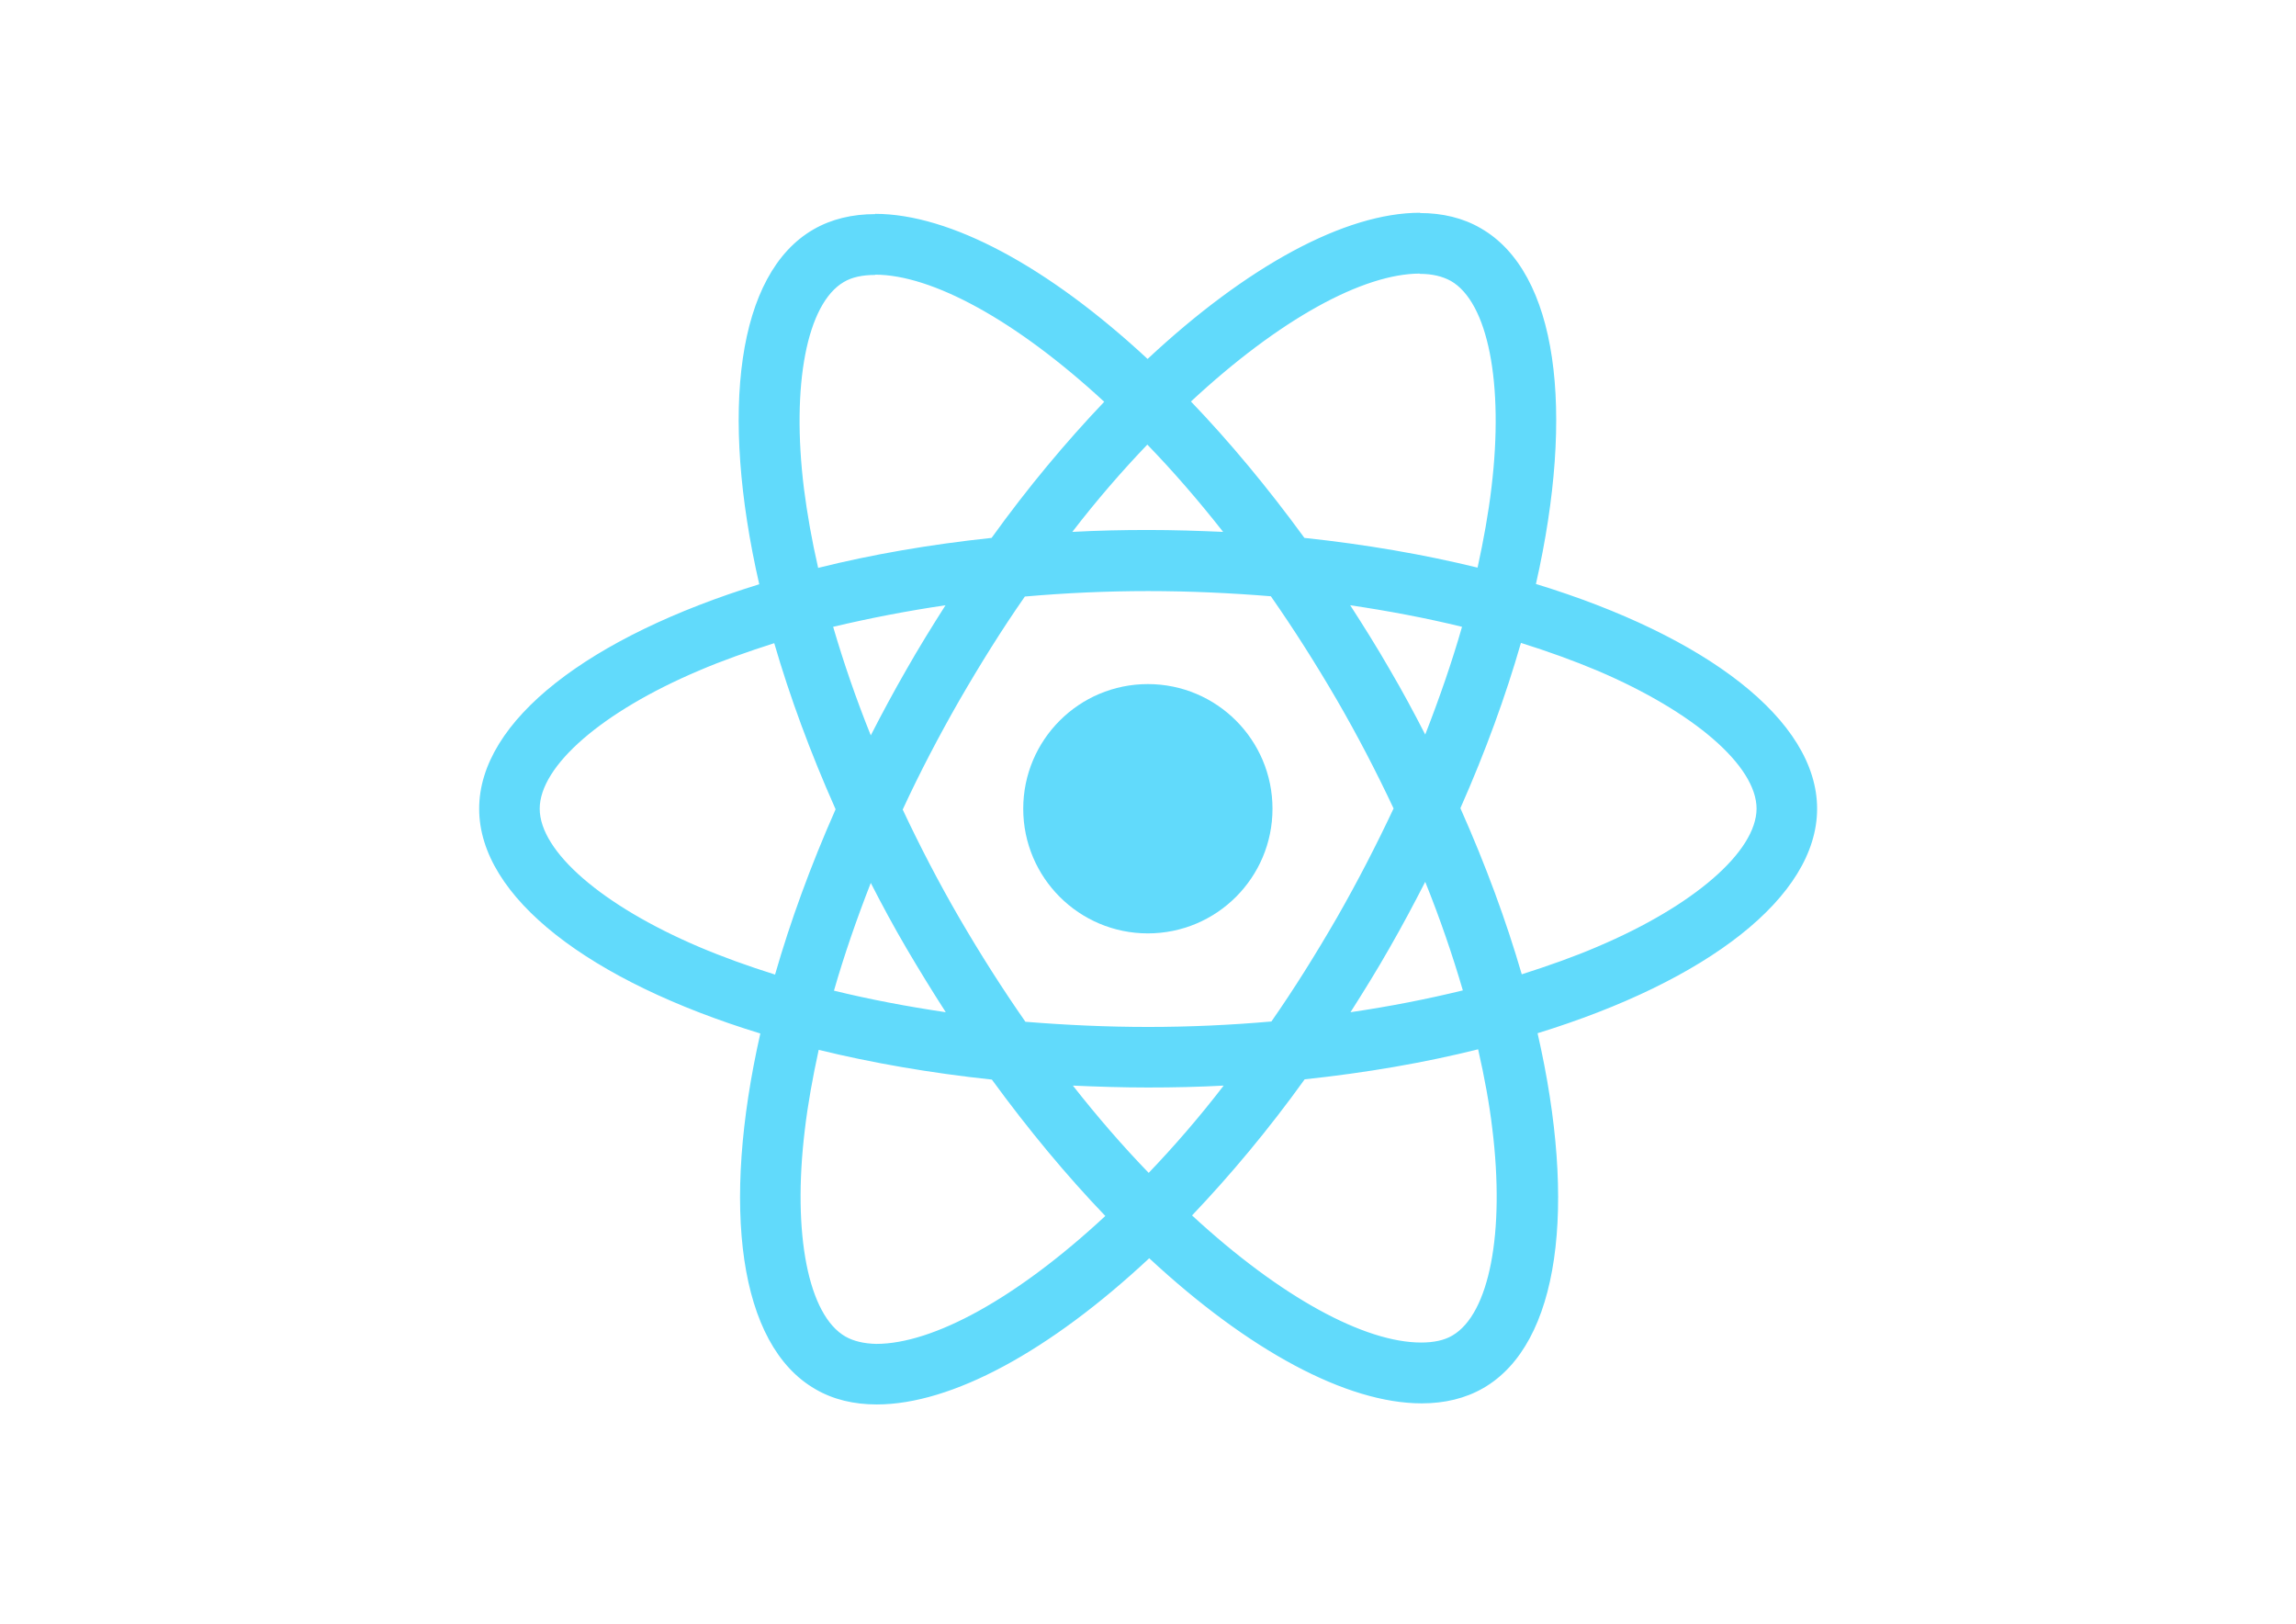
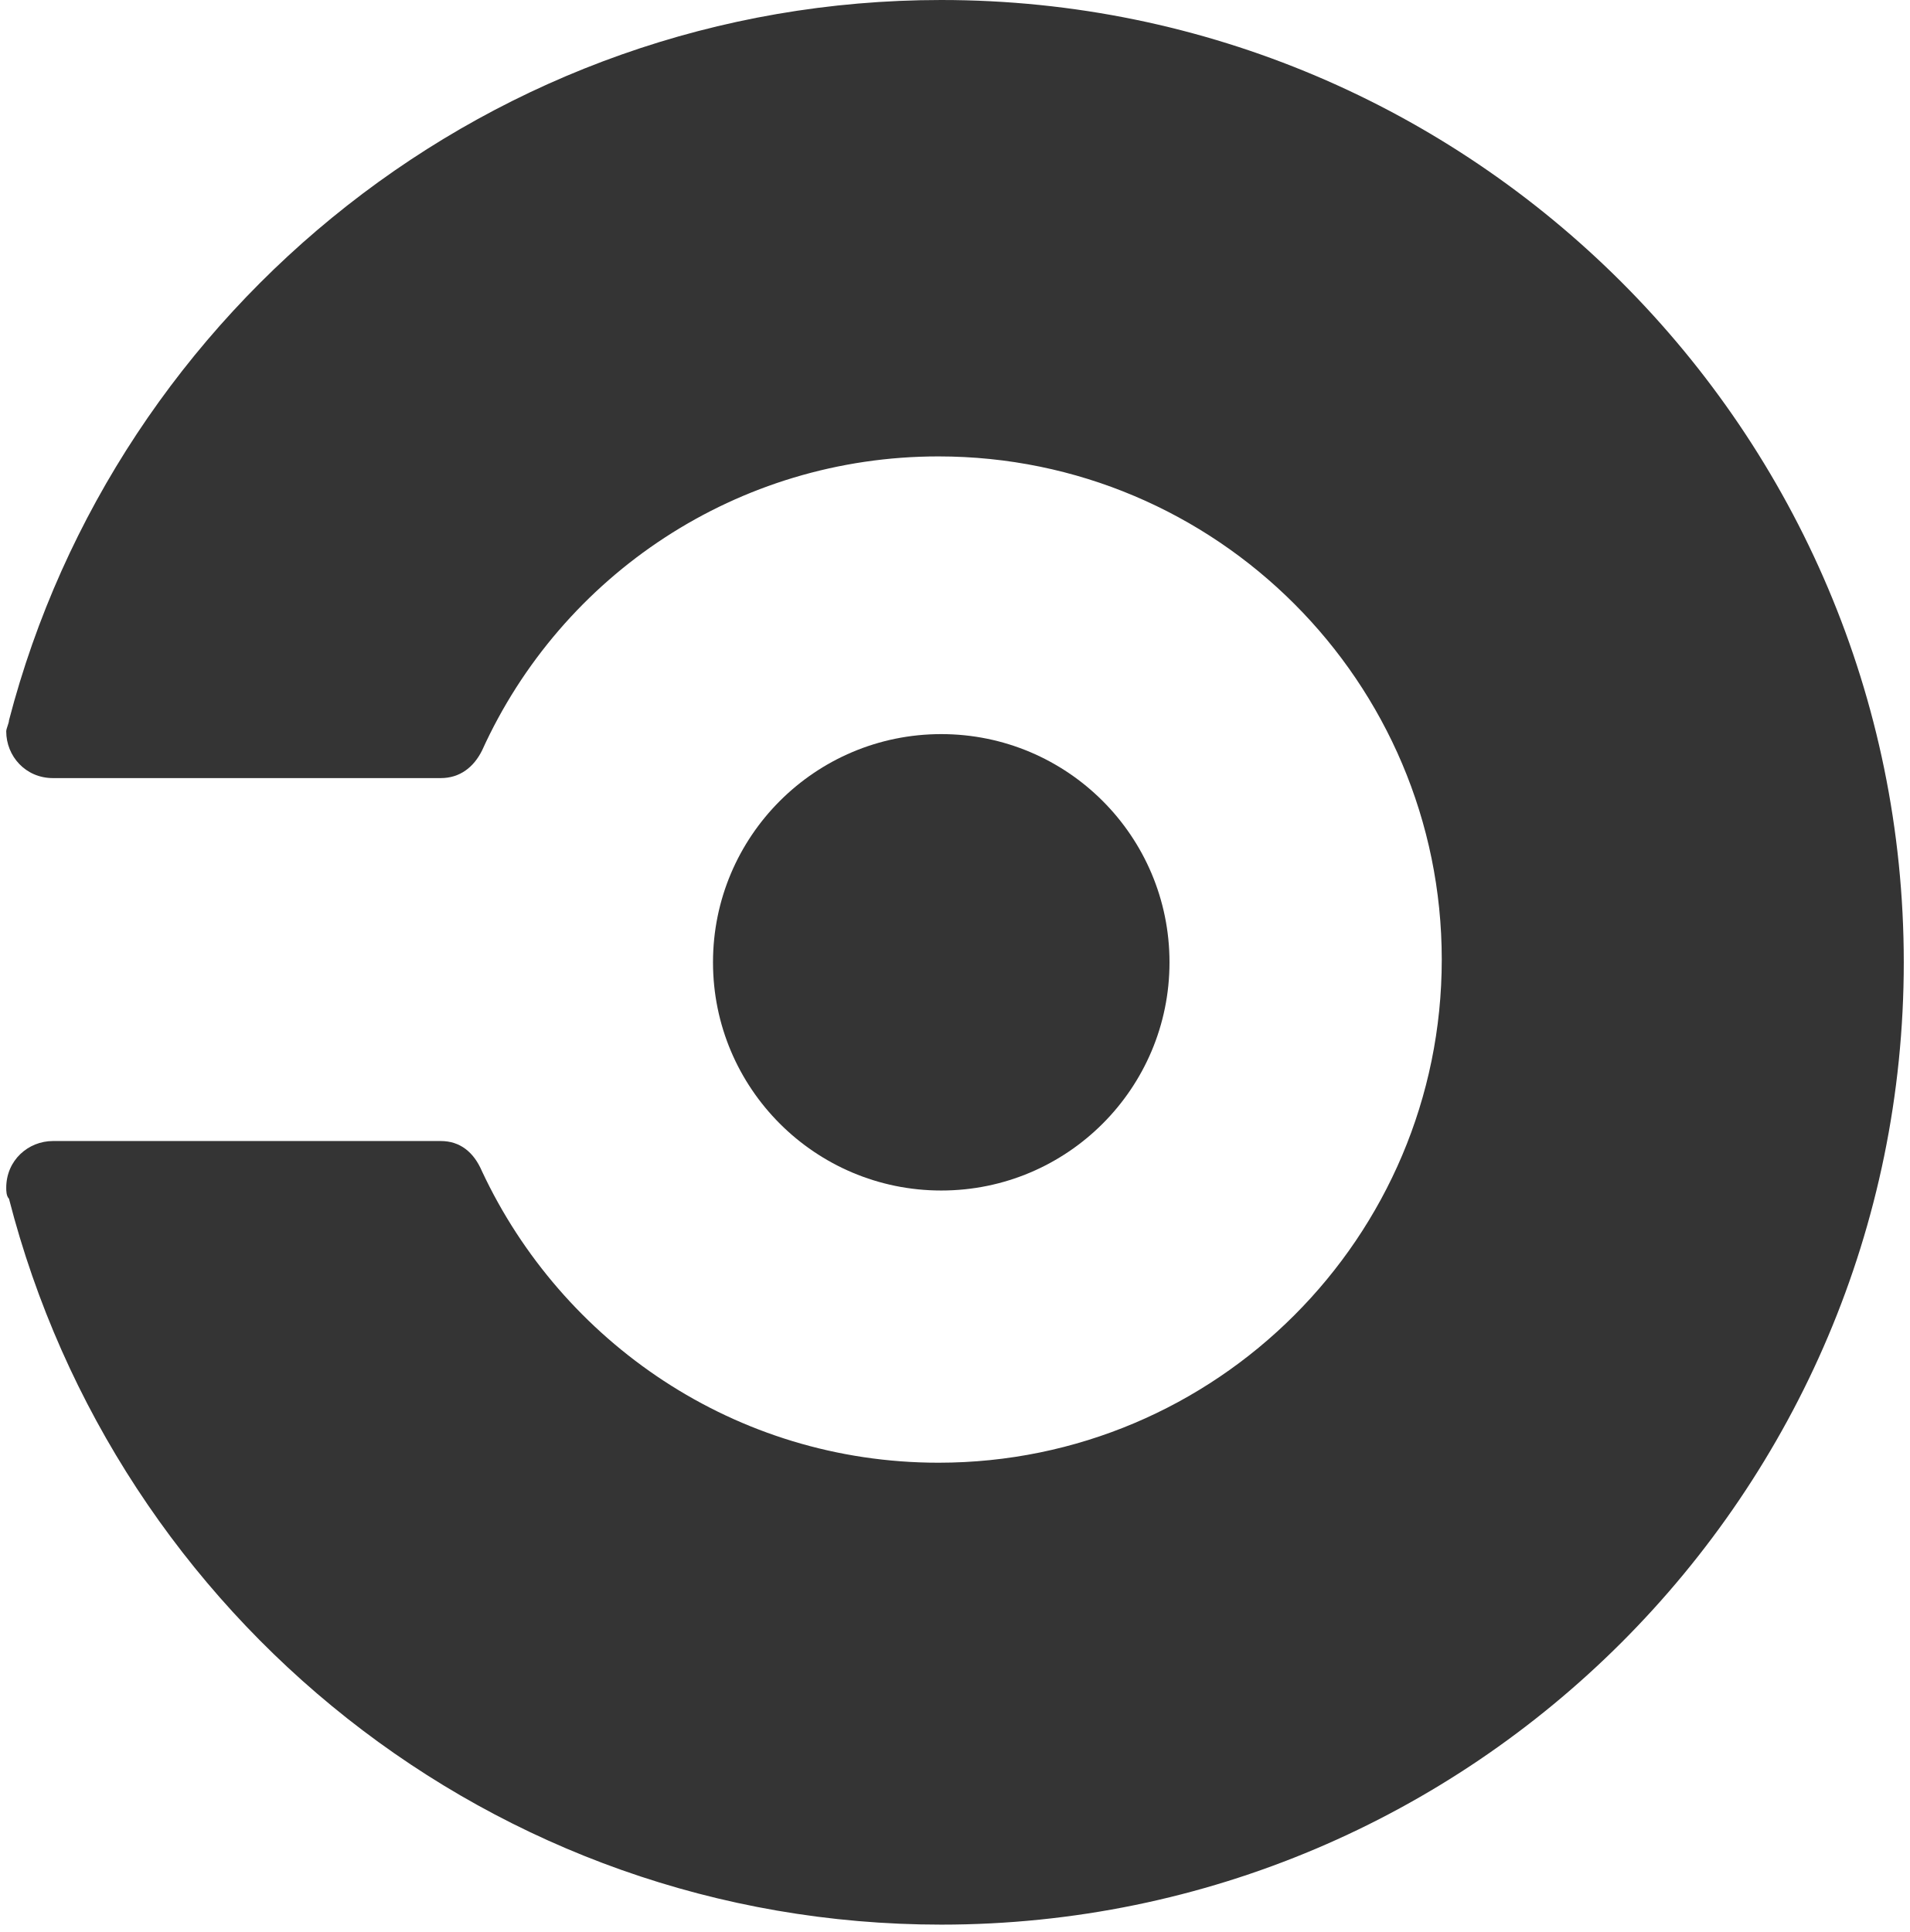
- <svg xmlns="http://www.w3.org/2000/svg" viewBox="0 0 841.9 595.3">
-   <g fill="#61DAFB">
-     <path d="M666.3 296.5c0-32.5-40.7-63.3-103.1-82.4 14.4-63.6 8-114.2-20.2-130.4-6.5-3.8-14.1-5.6-22.4-5.6v22.3c4.6 0 8.3.9 11.4 2.6 13.6 7.8 19.5 37.5 14.9 75.7-1.1 9.4-2.9 19.3-5.1 29.4-19.6-4.8-41-8.5-63.5-10.9-13.5-18.5-27.5-35.3-41.6-50 32.6-30.3 63.2-46.9 84-46.9V78c-27.5 0-63.5 19.6-99.9 53.6-36.4-33.8-72.4-53.2-99.9-53.2v22.3c20.7 0 51.4 16.5 84 46.6-14 14.7-28 31.4-41.3 49.9-22.6 2.4-44 6.1-63.6 11-2.3-10-4-19.7-5.2-29-4.7-38.2 1.1-67.9 14.6-75.8 3-1.8 6.9-2.6 11.5-2.6V78.5c-8.4 0-16 1.8-22.6 5.6-28.1 16.2-34.4 66.7-19.9 130.1-62.2 19.2-102.7 49.9-102.7 82.3 0 32.5 40.7 63.3 103.1 82.4-14.4 63.6-8 114.2 20.2 130.4 6.5 3.8 14.1 5.6 22.5 5.6 27.5 0 63.5-19.6 99.9-53.6 36.4 33.8 72.4 53.2 99.9 53.2 8.4 0 16-1.8 22.6-5.6 28.1-16.2 34.4-66.7 19.9-130.1 62-19.1 102.5-49.9 102.5-82.3zm-130.2-66.7c-3.7 12.9-8.3 26.2-13.5 39.5-4.1-8-8.4-16-13.1-24-4.6-8-9.5-15.8-14.4-23.4 14.2 2.1 27.9 4.7 41 7.9zm-45.8 106.5c-7.8 13.5-15.8 26.3-24.1 38.2-14.9 1.3-30 2-45.2 2-15.1 0-30.2-.7-45-1.9-8.3-11.9-16.4-24.6-24.2-38-7.6-13.1-14.5-26.4-20.8-39.8 6.2-13.4 13.2-26.8 20.7-39.9 7.8-13.5 15.8-26.3 24.1-38.2 14.9-1.3 30-2 45.2-2 15.1 0 30.2.7 45 1.9 8.3 11.9 16.4 24.6 24.2 38 7.6 13.1 14.5 26.4 20.8 39.8-6.3 13.4-13.2 26.8-20.7 39.9zm32.3-13c5.4 13.4 10 26.8 13.8 39.8-13.1 3.2-26.9 5.9-41.2 8 4.9-7.7 9.8-15.6 14.4-23.7 4.6-8 8.9-16.1 13-24.1zM421.2 430c-9.3-9.6-18.6-20.3-27.8-32 9 .4 18.2.7 27.5.7 9.4 0 18.7-.2 27.8-.7-9 11.7-18.3 22.4-27.5 32zm-74.4-58.9c-14.2-2.1-27.9-4.7-41-7.9 3.7-12.9 8.3-26.2 13.5-39.5 4.1 8 8.4 16 13.1 24 4.7 8 9.5 15.8 14.4 23.4zM420.7 163c9.3 9.6 18.6 20.3 27.8 32-9-.4-18.2-.7-27.5-.7-9.4 0-18.7.2-27.8.7 9-11.7 18.3-22.4 27.5-32zm-74 58.9c-4.9 7.7-9.8 15.6-14.4 23.7-4.6 8-8.9 16-13 24-5.4-13.4-10-26.8-13.8-39.8 13.1-3.1 26.9-5.8 41.2-7.9zm-90.5 125.2c-35.4-15.1-58.3-34.9-58.3-50.6 0-15.7 22.9-35.6 58.3-50.6 8.6-3.7 18-7 27.7-10.1 5.7 19.6 13.2 40 22.5 60.9-9.2 20.8-16.6 41.1-22.2 60.6-9.9-3.1-19.3-6.5-28-10.2zM310 490c-13.6-7.8-19.5-37.5-14.9-75.7 1.1-9.4 2.9-19.3 5.1-29.4 19.6 4.8 41 8.5 63.5 10.9 13.5 18.5 27.5 35.3 41.6 50-32.6 30.3-63.2 46.9-84 46.9-4.5-.1-8.3-1-11.3-2.7zm237.2-76.2c4.7 38.2-1.1 67.9-14.6 75.8-3 1.8-6.9 2.6-11.5 2.6-20.7 0-51.4-16.5-84-46.6 14-14.7 28-31.4 41.3-49.9 22.6-2.4 44-6.1 63.6-11 2.3 10.1 4.1 19.8 5.2 29.1zm38.5-66.7c-8.6 3.7-18 7-27.7 10.1-5.7-19.6-13.2-40-22.5-60.9 9.2-20.8 16.6-41.1 22.2-60.6 9.9 3.1 19.3 6.5 28.1 10.2 35.4 15.1 58.3 34.9 58.3 50.6-.1 15.7-23 35.6-58.4 50.6zM320.8 78.4z" />
-     <circle cx="420.9" cy="296.5" r="45.7" />
-     <path d="M520.5 78.1z" />
+ <svg xmlns="http://www.w3.org/2000/svg" width="2471" height="2500" viewBox="0 0 256 259" preserveAspectRatio="xMinYMin meet">
+   <g fill="#343434">
+     <circle cx="126.157" cy="129.008" r="30.593" />
+     <path d="M1.204 96.572c0 .368-.369 1.105-.369 1.474 0 3.317 2.58 6.266 6.266 6.266h51.972c2.58 0 4.423-1.474 5.529-3.686 10.69-23.59 34.28-39.44 61.186-39.44 37.228 0 67.453 30.225 67.453 67.453s-30.225 67.453-67.453 67.453c-27.276 0-50.497-16.218-61.186-39.071-1.106-2.58-2.949-4.055-5.53-4.055H7.103c-3.318 0-6.267 2.58-6.267 6.267 0 .368 0 1.105.369 1.474 14.375 56.026 64.872 97.309 124.953 97.309 71.139 0 129.008-57.87 129.008-129.008C255.165 57.869 197.295 0 126.157 0 66.077 0 15.579 41.283 1.204 96.572z" />
  </g>
</svg>
